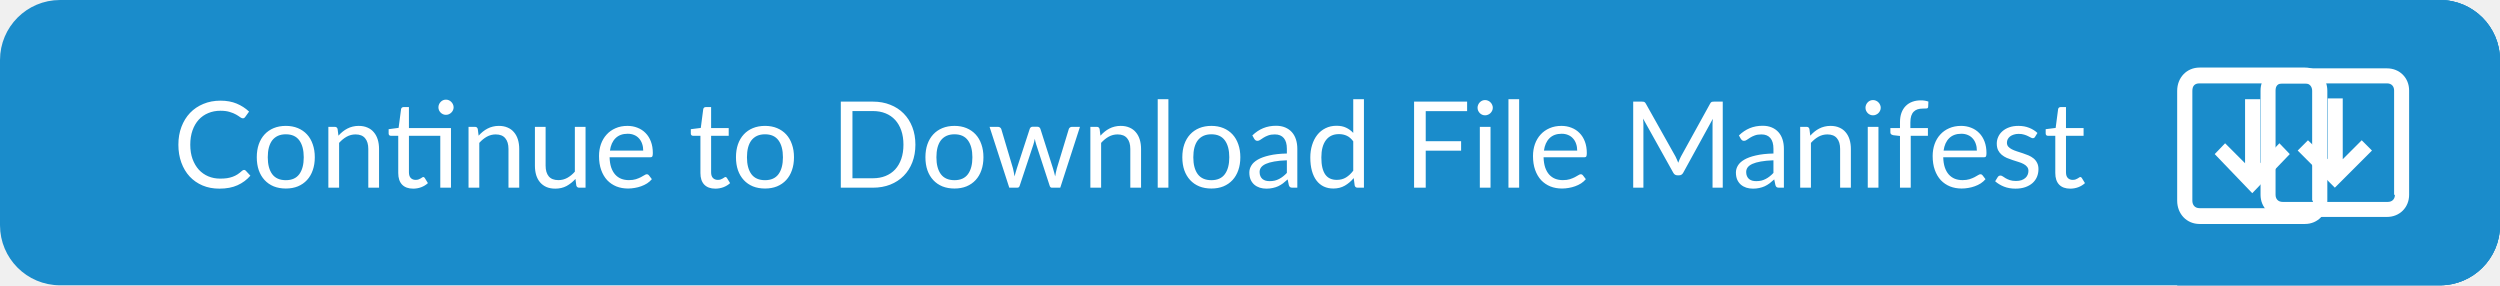
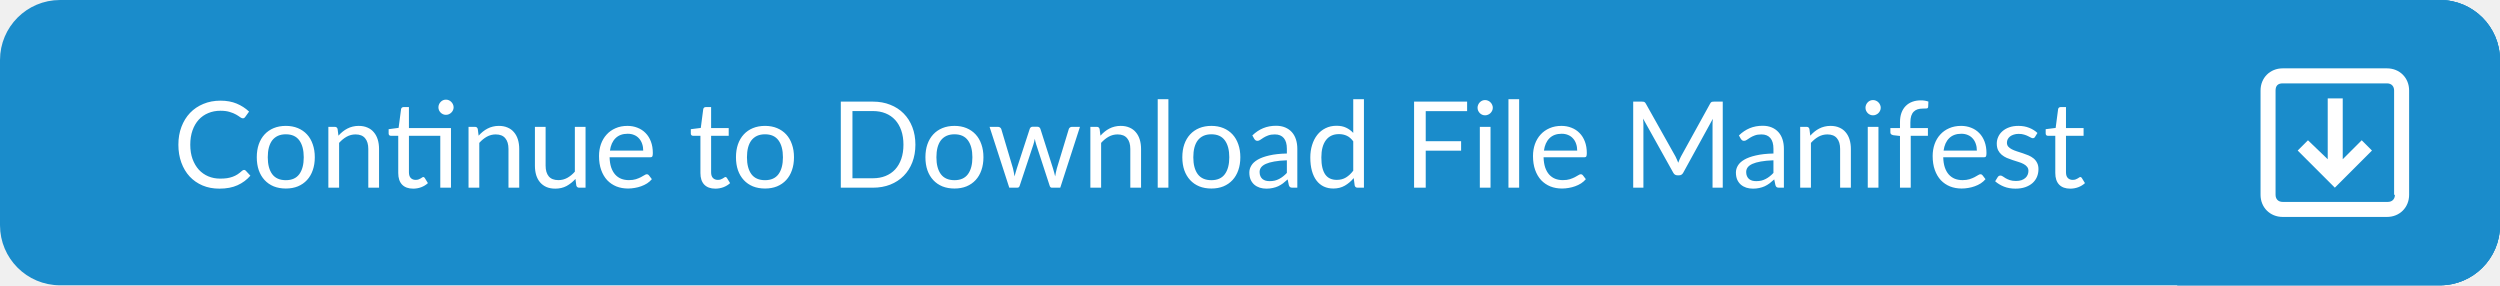
<svg xmlns="http://www.w3.org/2000/svg" width="333" height="38" viewBox="0 0 333 38" fill="none">
  <rect x="0.5" y="0.5" width="332" height="37" rx="7.5" fill="#1A8CCB" />
  <path d="M32.512 22.632C32.597 22.632 32.672 22.667 32.736 22.736L33.352 23.4C32.883 23.944 32.312 24.368 31.64 24.672C30.973 24.976 30.165 25.128 29.216 25.128C28.395 25.128 27.648 24.987 26.976 24.704C26.304 24.416 25.731 24.016 25.256 23.504C24.781 22.987 24.413 22.368 24.152 21.648C23.891 20.928 23.76 20.136 23.76 19.272C23.76 18.408 23.896 17.616 24.168 16.896C24.44 16.176 24.821 15.557 25.312 15.04C25.808 14.523 26.4 14.123 27.088 13.84C27.776 13.552 28.536 13.408 29.368 13.408C30.184 13.408 30.904 13.539 31.528 13.8C32.152 14.061 32.701 14.416 33.176 14.864L32.664 15.576C32.632 15.629 32.589 15.675 32.536 15.712C32.488 15.744 32.421 15.76 32.336 15.76C32.24 15.76 32.123 15.709 31.984 15.608C31.845 15.501 31.664 15.384 31.44 15.256C31.216 15.128 30.936 15.013 30.6 14.912C30.264 14.805 29.851 14.752 29.36 14.752C28.768 14.752 28.227 14.856 27.736 15.064C27.245 15.267 26.821 15.563 26.464 15.952C26.112 16.341 25.837 16.816 25.64 17.376C25.443 17.936 25.344 18.568 25.344 19.272C25.344 19.987 25.445 20.624 25.648 21.184C25.856 21.744 26.136 22.219 26.488 22.608C26.845 22.992 27.264 23.285 27.744 23.488C28.229 23.691 28.752 23.792 29.312 23.792C29.653 23.792 29.96 23.773 30.232 23.736C30.509 23.693 30.763 23.629 30.992 23.544C31.227 23.459 31.443 23.352 31.64 23.224C31.843 23.091 32.043 22.933 32.24 22.752C32.331 22.672 32.421 22.632 32.512 22.632ZM38.075 16.768C38.667 16.768 39.201 16.867 39.675 17.064C40.15 17.261 40.555 17.541 40.891 17.904C41.227 18.267 41.483 18.707 41.659 19.224C41.841 19.736 41.931 20.309 41.931 20.944C41.931 21.584 41.841 22.16 41.659 22.672C41.483 23.184 41.227 23.621 40.891 23.984C40.555 24.347 40.15 24.627 39.675 24.824C39.201 25.016 38.667 25.112 38.075 25.112C37.478 25.112 36.939 25.016 36.459 24.824C35.985 24.627 35.579 24.347 35.243 23.984C34.907 23.621 34.649 23.184 34.467 22.672C34.291 22.16 34.203 21.584 34.203 20.944C34.203 20.309 34.291 19.736 34.467 19.224C34.649 18.707 34.907 18.267 35.243 17.904C35.579 17.541 35.985 17.261 36.459 17.064C36.939 16.867 37.478 16.768 38.075 16.768ZM38.075 24C38.875 24 39.473 23.733 39.867 23.2C40.262 22.661 40.459 21.912 40.459 20.952C40.459 19.987 40.262 19.235 39.867 18.696C39.473 18.157 38.875 17.888 38.075 17.888C37.67 17.888 37.315 17.957 37.011 18.096C36.713 18.235 36.462 18.435 36.259 18.696C36.062 18.957 35.913 19.28 35.811 19.664C35.715 20.043 35.667 20.472 35.667 20.952C35.667 21.912 35.865 22.661 36.259 23.2C36.659 23.733 37.265 24 38.075 24ZM45.081 18.072C45.257 17.875 45.444 17.696 45.641 17.536C45.839 17.376 46.047 17.24 46.265 17.128C46.489 17.011 46.724 16.923 46.969 16.864C47.22 16.8 47.489 16.768 47.777 16.768C48.22 16.768 48.609 16.843 48.945 16.992C49.287 17.136 49.569 17.344 49.793 17.616C50.023 17.883 50.196 18.205 50.313 18.584C50.431 18.963 50.489 19.381 50.489 19.84V25H49.057V19.84C49.057 19.227 48.916 18.752 48.633 18.416C48.356 18.075 47.932 17.904 47.361 17.904C46.94 17.904 46.545 18.005 46.177 18.208C45.815 18.411 45.479 18.685 45.169 19.032V25H43.737V16.896H44.593C44.796 16.896 44.921 16.995 44.969 17.192L45.081 18.072ZM60.07 25H58.646V18.088H54.47V22.952C54.47 23.293 54.553 23.547 54.718 23.712C54.883 23.877 55.096 23.96 55.358 23.96C55.507 23.96 55.635 23.941 55.742 23.904C55.854 23.861 55.95 23.816 56.03 23.768C56.11 23.72 56.176 23.677 56.23 23.64C56.288 23.597 56.339 23.576 56.382 23.576C56.456 23.576 56.523 23.621 56.582 23.712L56.998 24.392C56.752 24.621 56.456 24.803 56.11 24.936C55.763 25.064 55.406 25.128 55.038 25.128C54.398 25.128 53.904 24.949 53.558 24.592C53.217 24.235 53.046 23.72 53.046 23.048V18.088H52.07C51.984 18.088 51.913 18.064 51.854 18.016C51.795 17.963 51.766 17.883 51.766 17.776V17.208L53.094 17.032L53.422 14.536C53.438 14.456 53.472 14.392 53.526 14.344C53.584 14.291 53.659 14.264 53.75 14.264H54.47V17.056H60.07V25ZM60.422 14.296C60.422 14.435 60.392 14.565 60.334 14.688C60.281 14.805 60.206 14.909 60.11 15C60.019 15.091 59.913 15.163 59.79 15.216C59.667 15.269 59.536 15.296 59.398 15.296C59.259 15.296 59.129 15.269 59.006 15.216C58.889 15.163 58.785 15.091 58.694 15C58.603 14.909 58.531 14.805 58.478 14.688C58.425 14.565 58.398 14.435 58.398 14.296C58.398 14.157 58.425 14.027 58.478 13.904C58.531 13.776 58.603 13.667 58.694 13.576C58.785 13.48 58.889 13.405 59.006 13.352C59.129 13.299 59.259 13.272 59.398 13.272C59.536 13.272 59.667 13.299 59.79 13.352C59.913 13.405 60.019 13.48 60.11 13.576C60.206 13.667 60.281 13.776 60.334 13.904C60.392 14.027 60.422 14.157 60.422 14.296ZM63.753 18.072C63.929 17.875 64.116 17.696 64.313 17.536C64.511 17.376 64.719 17.24 64.937 17.128C65.161 17.011 65.396 16.923 65.641 16.864C65.892 16.8 66.161 16.768 66.449 16.768C66.892 16.768 67.281 16.843 67.617 16.992C67.959 17.136 68.241 17.344 68.465 17.616C68.695 17.883 68.868 18.205 68.985 18.584C69.103 18.963 69.161 19.381 69.161 19.84V25H67.729V19.84C67.729 19.227 67.588 18.752 67.305 18.416C67.028 18.075 66.604 17.904 66.033 17.904C65.612 17.904 65.217 18.005 64.849 18.208C64.487 18.411 64.151 18.685 63.841 19.032V25H62.409V16.896H63.265C63.468 16.896 63.593 16.995 63.641 17.192L63.753 18.072ZM77.995 16.896V25H77.147C76.945 25 76.817 24.901 76.763 24.704L76.651 23.832C76.299 24.221 75.904 24.536 75.467 24.776C75.03 25.011 74.528 25.128 73.963 25.128C73.52 25.128 73.129 25.056 72.787 24.912C72.451 24.763 72.168 24.555 71.939 24.288C71.71 24.021 71.537 23.699 71.419 23.32C71.307 22.941 71.251 22.523 71.251 22.064V16.896H72.675V22.064C72.675 22.677 72.814 23.152 73.091 23.488C73.374 23.824 73.803 23.992 74.379 23.992C74.8 23.992 75.192 23.893 75.555 23.696C75.923 23.493 76.262 23.216 76.571 22.864V16.896H77.995ZM85.677 20.064C85.677 19.733 85.629 19.432 85.533 19.16C85.442 18.883 85.306 18.645 85.125 18.448C84.949 18.245 84.733 18.091 84.477 17.984C84.221 17.872 83.93 17.816 83.605 17.816C82.922 17.816 82.381 18.016 81.981 18.416C81.586 18.811 81.341 19.36 81.245 20.064H85.677ZM86.829 23.864C86.653 24.077 86.442 24.264 86.197 24.424C85.952 24.579 85.688 24.707 85.405 24.808C85.128 24.909 84.84 24.984 84.541 25.032C84.242 25.085 83.946 25.112 83.653 25.112C83.093 25.112 82.576 25.019 82.101 24.832C81.632 24.64 81.224 24.363 80.877 24C80.536 23.632 80.269 23.179 80.077 22.64C79.885 22.101 79.789 21.483 79.789 20.784C79.789 20.219 79.874 19.691 80.045 19.2C80.221 18.709 80.472 18.285 80.797 17.928C81.122 17.565 81.52 17.283 81.989 17.08C82.458 16.872 82.986 16.768 83.573 16.768C84.058 16.768 84.506 16.851 84.917 17.016C85.333 17.176 85.69 17.411 85.989 17.72C86.293 18.024 86.53 18.403 86.701 18.856C86.872 19.304 86.957 19.816 86.957 20.392C86.957 20.616 86.933 20.765 86.885 20.84C86.837 20.915 86.746 20.952 86.613 20.952H81.197C81.213 21.464 81.282 21.909 81.405 22.288C81.533 22.667 81.709 22.984 81.933 23.24C82.157 23.491 82.424 23.68 82.733 23.808C83.042 23.931 83.389 23.992 83.773 23.992C84.13 23.992 84.437 23.952 84.693 23.872C84.954 23.787 85.178 23.696 85.365 23.6C85.552 23.504 85.706 23.416 85.829 23.336C85.957 23.251 86.066 23.208 86.157 23.208C86.274 23.208 86.365 23.253 86.429 23.344L86.829 23.864ZM95.288 25.128C94.648 25.128 94.154 24.949 93.808 24.592C93.466 24.235 93.296 23.72 93.296 23.048V18.088H92.32C92.234 18.088 92.162 18.064 92.104 18.016C92.045 17.963 92.016 17.883 92.016 17.776V17.208L93.344 17.04L93.672 14.536C93.688 14.456 93.722 14.392 93.776 14.344C93.835 14.291 93.909 14.264 94 14.264H94.72V17.056H97.064V18.088H94.72V22.952C94.72 23.293 94.802 23.547 94.968 23.712C95.133 23.877 95.347 23.96 95.608 23.96C95.757 23.96 95.885 23.941 95.992 23.904C96.104 23.861 96.2 23.816 96.28 23.768C96.36 23.72 96.427 23.677 96.48 23.64C96.538 23.597 96.589 23.576 96.632 23.576C96.707 23.576 96.773 23.621 96.832 23.712L97.248 24.392C97.002 24.621 96.707 24.803 96.36 24.936C96.013 25.064 95.656 25.128 95.288 25.128ZM101.903 16.768C102.495 16.768 103.029 16.867 103.503 17.064C103.978 17.261 104.383 17.541 104.719 17.904C105.055 18.267 105.311 18.707 105.487 19.224C105.669 19.736 105.759 20.309 105.759 20.944C105.759 21.584 105.669 22.16 105.487 22.672C105.311 23.184 105.055 23.621 104.719 23.984C104.383 24.347 103.978 24.627 103.503 24.824C103.029 25.016 102.495 25.112 101.903 25.112C101.306 25.112 100.767 25.016 100.287 24.824C99.813 24.627 99.407 24.347 99.071 23.984C98.735 23.621 98.477 23.184 98.295 22.672C98.119 22.16 98.031 21.584 98.031 20.944C98.031 20.309 98.119 19.736 98.295 19.224C98.477 18.707 98.735 18.267 99.071 17.904C99.407 17.541 99.813 17.261 100.287 17.064C100.767 16.867 101.306 16.768 101.903 16.768ZM101.903 24C102.703 24 103.301 23.733 103.695 23.2C104.09 22.661 104.287 21.912 104.287 20.952C104.287 19.987 104.09 19.235 103.695 18.696C103.301 18.157 102.703 17.888 101.903 17.888C101.498 17.888 101.143 17.957 100.839 18.096C100.541 18.235 100.29 18.435 100.087 18.696C99.89 18.957 99.741 19.28 99.639 19.664C99.543 20.043 99.495 20.472 99.495 20.952C99.495 21.912 99.693 22.661 100.087 23.2C100.487 23.733 101.093 24 101.903 24ZM121.931 19.272C121.931 20.131 121.795 20.912 121.523 21.616C121.251 22.32 120.867 22.923 120.371 23.424C119.875 23.925 119.278 24.315 118.579 24.592C117.886 24.864 117.118 25 116.275 25H111.995V13.536H116.275C117.118 13.536 117.886 13.675 118.579 13.952C119.278 14.224 119.875 14.613 120.371 15.12C120.867 15.621 121.251 16.224 121.523 16.928C121.795 17.632 121.931 18.413 121.931 19.272ZM120.339 19.272C120.339 18.568 120.243 17.939 120.051 17.384C119.859 16.829 119.587 16.36 119.235 15.976C118.883 15.592 118.457 15.299 117.955 15.096C117.454 14.893 116.894 14.792 116.275 14.792H113.547V23.744H116.275C116.894 23.744 117.454 23.643 117.955 23.44C118.457 23.237 118.883 22.947 119.235 22.568C119.587 22.184 119.859 21.715 120.051 21.16C120.243 20.605 120.339 19.976 120.339 19.272ZM127.138 16.768C127.73 16.768 128.263 16.867 128.738 17.064C129.212 17.261 129.618 17.541 129.954 17.904C130.29 18.267 130.546 18.707 130.722 19.224C130.903 19.736 130.994 20.309 130.994 20.944C130.994 21.584 130.903 22.16 130.722 22.672C130.546 23.184 130.29 23.621 129.954 23.984C129.618 24.347 129.212 24.627 128.738 24.824C128.263 25.016 127.73 25.112 127.138 25.112C126.54 25.112 126.002 25.016 125.522 24.824C125.047 24.627 124.642 24.347 124.306 23.984C123.97 23.621 123.711 23.184 123.53 22.672C123.354 22.16 123.266 21.584 123.266 20.944C123.266 20.309 123.354 19.736 123.53 19.224C123.711 18.707 123.97 18.267 124.306 17.904C124.642 17.541 125.047 17.261 125.522 17.064C126.002 16.867 126.54 16.768 127.138 16.768ZM127.138 24C127.938 24 128.535 23.733 128.93 23.2C129.324 22.661 129.522 21.912 129.522 20.952C129.522 19.987 129.324 19.235 128.93 18.696C128.535 18.157 127.938 17.888 127.138 17.888C126.732 17.888 126.378 17.957 126.074 18.096C125.775 18.235 125.524 18.435 125.322 18.696C125.124 18.957 124.975 19.28 124.874 19.664C124.778 20.043 124.73 20.472 124.73 20.952C124.73 21.912 124.927 22.661 125.322 23.2C125.722 23.733 126.327 24 127.138 24ZM143.851 16.896L141.227 25H140.099C139.96 25 139.864 24.909 139.811 24.728L138.019 19.232C137.976 19.109 137.942 18.987 137.915 18.864C137.888 18.736 137.862 18.611 137.835 18.488C137.808 18.611 137.782 18.736 137.755 18.864C137.728 18.987 137.694 19.112 137.651 19.24L135.827 24.728C135.779 24.909 135.672 25 135.507 25H134.435L131.811 16.896H132.931C133.043 16.896 133.136 16.925 133.211 16.984C133.291 17.043 133.344 17.112 133.371 17.192L134.923 22.408C135.014 22.792 135.086 23.155 135.139 23.496C135.187 23.32 135.235 23.141 135.283 22.96C135.336 22.779 135.392 22.595 135.451 22.408L137.163 17.16C137.19 17.08 137.235 17.013 137.299 16.96C137.368 16.907 137.451 16.88 137.547 16.88H138.171C138.278 16.88 138.366 16.907 138.435 16.96C138.504 17.013 138.552 17.08 138.579 17.16L140.251 22.408C140.31 22.595 140.363 22.779 140.411 22.96C140.459 23.141 140.504 23.32 140.547 23.496C140.574 23.32 140.606 23.144 140.643 22.968C140.686 22.787 140.731 22.6 140.779 22.408L142.363 17.192C142.39 17.107 142.44 17.037 142.515 16.984C142.59 16.925 142.678 16.896 142.779 16.896H143.851ZM146.581 18.072C146.757 17.875 146.944 17.696 147.141 17.536C147.339 17.376 147.547 17.24 147.765 17.128C147.989 17.011 148.224 16.923 148.469 16.864C148.72 16.8 148.989 16.768 149.277 16.768C149.72 16.768 150.109 16.843 150.445 16.992C150.787 17.136 151.069 17.344 151.293 17.616C151.523 17.883 151.696 18.205 151.813 18.584C151.931 18.963 151.989 19.381 151.989 19.84V25H150.557V19.84C150.557 19.227 150.416 18.752 150.133 18.416C149.856 18.075 149.432 17.904 148.861 17.904C148.44 17.904 148.045 18.005 147.677 18.208C147.315 18.411 146.979 18.685 146.669 19.032V25H145.237V16.896H146.093C146.296 16.896 146.421 16.995 146.469 17.192L146.581 18.072ZM155.631 13.216V25H154.207V13.216H155.631ZM161.357 16.768C161.949 16.768 162.482 16.867 162.957 17.064C163.431 17.261 163.837 17.541 164.173 17.904C164.509 18.267 164.765 18.707 164.941 19.224C165.122 19.736 165.213 20.309 165.213 20.944C165.213 21.584 165.122 22.16 164.941 22.672C164.765 23.184 164.509 23.621 164.173 23.984C163.837 24.347 163.431 24.627 162.957 24.824C162.482 25.016 161.949 25.112 161.357 25.112C160.759 25.112 160.221 25.016 159.741 24.824C159.266 24.627 158.861 24.347 158.525 23.984C158.189 23.621 157.93 23.184 157.749 22.672C157.573 22.16 157.485 21.584 157.485 20.944C157.485 20.309 157.573 19.736 157.749 19.224C157.93 18.707 158.189 18.267 158.525 17.904C158.861 17.541 159.266 17.261 159.741 17.064C160.221 16.867 160.759 16.768 161.357 16.768ZM161.357 24C162.157 24 162.754 23.733 163.149 23.2C163.543 22.661 163.741 21.912 163.741 20.952C163.741 19.987 163.543 19.235 163.149 18.696C162.754 18.157 162.157 17.888 161.357 17.888C160.951 17.888 160.597 17.957 160.293 18.096C159.994 18.235 159.743 18.435 159.541 18.696C159.343 18.957 159.194 19.28 159.093 19.664C158.997 20.043 158.949 20.472 158.949 20.952C158.949 21.912 159.146 22.661 159.541 23.2C159.941 23.733 160.546 24 161.357 24ZM171.411 21.352C170.755 21.373 170.195 21.427 169.731 21.512C169.272 21.592 168.896 21.699 168.603 21.832C168.315 21.965 168.104 22.123 167.971 22.304C167.843 22.485 167.779 22.688 167.779 22.912C167.779 23.125 167.813 23.309 167.883 23.464C167.952 23.619 168.045 23.747 168.163 23.848C168.285 23.944 168.427 24.016 168.587 24.064C168.752 24.107 168.928 24.128 169.115 24.128C169.365 24.128 169.595 24.104 169.803 24.056C170.011 24.003 170.205 23.928 170.387 23.832C170.573 23.736 170.749 23.621 170.915 23.488C171.085 23.355 171.251 23.203 171.411 23.032V21.352ZM166.811 18.04C167.259 17.608 167.741 17.285 168.259 17.072C168.776 16.859 169.349 16.752 169.979 16.752C170.432 16.752 170.835 16.827 171.187 16.976C171.539 17.125 171.835 17.333 172.075 17.6C172.315 17.867 172.496 18.189 172.619 18.568C172.741 18.947 172.803 19.363 172.803 19.816V25H172.171C172.032 25 171.925 24.979 171.851 24.936C171.776 24.888 171.717 24.797 171.675 24.664L171.515 23.896C171.301 24.093 171.093 24.269 170.891 24.424C170.688 24.573 170.475 24.701 170.251 24.808C170.027 24.909 169.787 24.987 169.531 25.04C169.28 25.099 169 25.128 168.691 25.128C168.376 25.128 168.08 25.085 167.803 25C167.525 24.909 167.283 24.776 167.075 24.6C166.872 24.424 166.709 24.203 166.587 23.936C166.469 23.664 166.411 23.344 166.411 22.976C166.411 22.656 166.499 22.349 166.675 22.056C166.851 21.757 167.136 21.493 167.531 21.264C167.925 21.035 168.44 20.848 169.075 20.704C169.709 20.555 170.488 20.469 171.411 20.448V19.816C171.411 19.187 171.275 18.712 171.003 18.392C170.731 18.067 170.333 17.904 169.811 17.904C169.459 17.904 169.163 17.949 168.923 18.04C168.688 18.125 168.483 18.224 168.307 18.336C168.136 18.443 167.987 18.541 167.859 18.632C167.736 18.717 167.613 18.76 167.491 18.76C167.395 18.76 167.312 18.736 167.243 18.688C167.173 18.635 167.115 18.571 167.067 18.496L166.811 18.04ZM180.252 18.824C179.985 18.467 179.697 18.219 179.388 18.08C179.078 17.936 178.732 17.864 178.348 17.864C177.596 17.864 177.017 18.133 176.612 18.672C176.206 19.211 176.004 19.979 176.004 20.976C176.004 21.504 176.049 21.957 176.14 22.336C176.23 22.709 176.364 23.019 176.54 23.264C176.716 23.504 176.932 23.68 177.188 23.792C177.444 23.904 177.734 23.96 178.06 23.96C178.529 23.96 178.937 23.853 179.284 23.64C179.636 23.427 179.958 23.125 180.252 22.736V18.824ZM181.676 13.216V25H180.828C180.625 25 180.497 24.901 180.444 24.704L180.316 23.72C179.969 24.136 179.574 24.472 179.132 24.728C178.689 24.984 178.177 25.112 177.596 25.112C177.132 25.112 176.71 25.024 176.332 24.848C175.953 24.667 175.63 24.403 175.364 24.056C175.097 23.709 174.892 23.277 174.748 22.76C174.604 22.243 174.532 21.648 174.532 20.976C174.532 20.379 174.612 19.824 174.772 19.312C174.932 18.795 175.161 18.347 175.46 17.968C175.758 17.589 176.124 17.293 176.556 17.08C176.993 16.861 177.484 16.752 178.028 16.752C178.524 16.752 178.948 16.837 179.3 17.008C179.657 17.173 179.974 17.405 180.252 17.704V13.216H181.676ZM189.907 14.8V18.808H194.619V20.072H189.907V25H188.355V13.536H195.419V14.8H189.907ZM198.538 16.896V25H197.114V16.896H198.538ZM198.842 14.352C198.842 14.491 198.813 14.621 198.754 14.744C198.701 14.861 198.626 14.968 198.53 15.064C198.44 15.155 198.33 15.227 198.202 15.28C198.08 15.333 197.949 15.36 197.81 15.36C197.672 15.36 197.541 15.333 197.418 15.28C197.301 15.227 197.197 15.155 197.106 15.064C197.016 14.968 196.944 14.861 196.89 14.744C196.837 14.621 196.81 14.491 196.81 14.352C196.81 14.213 196.837 14.083 196.89 13.96C196.944 13.832 197.016 13.723 197.106 13.632C197.197 13.536 197.301 13.461 197.418 13.408C197.541 13.355 197.672 13.328 197.81 13.328C197.949 13.328 198.08 13.355 198.202 13.408C198.33 13.461 198.44 13.536 198.53 13.632C198.626 13.723 198.701 13.832 198.754 13.96C198.813 14.083 198.842 14.213 198.842 14.352ZM202.35 13.216V25H200.926V13.216H202.35ZM210.083 20.064C210.083 19.733 210.035 19.432 209.939 19.16C209.849 18.883 209.713 18.645 209.531 18.448C209.355 18.245 209.139 18.091 208.883 17.984C208.627 17.872 208.337 17.816 208.011 17.816C207.329 17.816 206.787 18.016 206.387 18.416C205.993 18.811 205.747 19.36 205.651 20.064H210.083ZM211.235 23.864C211.059 24.077 210.849 24.264 210.603 24.424C210.358 24.579 210.094 24.707 209.811 24.808C209.534 24.909 209.246 24.984 208.947 25.032C208.649 25.085 208.353 25.112 208.059 25.112C207.499 25.112 206.982 25.019 206.507 24.832C206.038 24.64 205.63 24.363 205.283 24C204.942 23.632 204.675 23.179 204.483 22.64C204.291 22.101 204.195 21.483 204.195 20.784C204.195 20.219 204.281 19.691 204.451 19.2C204.627 18.709 204.878 18.285 205.203 17.928C205.529 17.565 205.926 17.283 206.395 17.08C206.865 16.872 207.393 16.768 207.979 16.768C208.465 16.768 208.913 16.851 209.323 17.016C209.739 17.176 210.097 17.411 210.395 17.72C210.699 18.024 210.937 18.403 211.107 18.856C211.278 19.304 211.363 19.816 211.363 20.392C211.363 20.616 211.339 20.765 211.291 20.84C211.243 20.915 211.153 20.952 211.019 20.952H205.603C205.619 21.464 205.689 21.909 205.811 22.288C205.939 22.667 206.115 22.984 206.339 23.24C206.563 23.491 206.83 23.68 207.139 23.808C207.449 23.931 207.795 23.992 208.179 23.992C208.537 23.992 208.843 23.952 209.099 23.872C209.361 23.787 209.585 23.696 209.771 23.6C209.958 23.504 210.113 23.416 210.235 23.336C210.363 23.251 210.473 23.208 210.563 23.208C210.681 23.208 210.771 23.253 210.835 23.344L211.235 23.864ZM229.47 13.536V25H228.11V16.576C228.11 16.464 228.113 16.344 228.118 16.216C228.129 16.088 228.139 15.957 228.15 15.824L224.214 22.992C224.091 23.232 223.905 23.352 223.654 23.352H223.43C223.179 23.352 222.993 23.232 222.87 22.992L218.854 15.792C218.886 16.075 218.902 16.336 218.902 16.576V25H217.542V13.536H218.686C218.825 13.536 218.931 13.549 219.006 13.576C219.081 13.603 219.153 13.677 219.222 13.8L223.182 20.856C223.246 20.984 223.307 21.117 223.366 21.256C223.43 21.395 223.489 21.536 223.542 21.68C223.595 21.536 223.651 21.395 223.71 21.256C223.769 21.112 223.833 20.976 223.902 20.848L227.79 13.8C227.854 13.677 227.923 13.603 227.998 13.576C228.078 13.549 228.187 13.536 228.326 13.536H229.47ZM236.223 21.352C235.567 21.373 235.007 21.427 234.543 21.512C234.084 21.592 233.708 21.699 233.415 21.832C233.127 21.965 232.916 22.123 232.783 22.304C232.655 22.485 232.591 22.688 232.591 22.912C232.591 23.125 232.626 23.309 232.695 23.464C232.764 23.619 232.858 23.747 232.975 23.848C233.098 23.944 233.239 24.016 233.399 24.064C233.564 24.107 233.74 24.128 233.927 24.128C234.178 24.128 234.407 24.104 234.615 24.056C234.823 24.003 235.018 23.928 235.199 23.832C235.386 23.736 235.562 23.621 235.727 23.488C235.898 23.355 236.063 23.203 236.223 23.032V21.352ZM231.623 18.04C232.071 17.608 232.554 17.285 233.071 17.072C233.588 16.859 234.162 16.752 234.791 16.752C235.244 16.752 235.647 16.827 235.999 16.976C236.351 17.125 236.647 17.333 236.887 17.6C237.127 17.867 237.308 18.189 237.431 18.568C237.554 18.947 237.615 19.363 237.615 19.816V25H236.983C236.844 25 236.738 24.979 236.663 24.936C236.588 24.888 236.53 24.797 236.487 24.664L236.327 23.896C236.114 24.093 235.906 24.269 235.703 24.424C235.5 24.573 235.287 24.701 235.063 24.808C234.839 24.909 234.599 24.987 234.343 25.04C234.092 25.099 233.812 25.128 233.503 25.128C233.188 25.128 232.892 25.085 232.615 25C232.338 24.909 232.095 24.776 231.887 24.6C231.684 24.424 231.522 24.203 231.399 23.936C231.282 23.664 231.223 23.344 231.223 22.976C231.223 22.656 231.311 22.349 231.487 22.056C231.663 21.757 231.948 21.493 232.343 21.264C232.738 21.035 233.252 20.848 233.887 20.704C234.522 20.555 235.3 20.469 236.223 20.448V19.816C236.223 19.187 236.087 18.712 235.815 18.392C235.543 18.067 235.146 17.904 234.623 17.904C234.271 17.904 233.975 17.949 233.735 18.04C233.5 18.125 233.295 18.224 233.119 18.336C232.948 18.443 232.799 18.541 232.671 18.632C232.548 18.717 232.426 18.76 232.303 18.76C232.207 18.76 232.124 18.736 232.055 18.688C231.986 18.635 231.927 18.571 231.879 18.496L231.623 18.04ZM241.128 18.072C241.304 17.875 241.491 17.696 241.688 17.536C241.886 17.376 242.094 17.24 242.312 17.128C242.536 17.011 242.771 16.923 243.016 16.864C243.267 16.8 243.536 16.768 243.824 16.768C244.267 16.768 244.656 16.843 244.992 16.992C245.334 17.136 245.616 17.344 245.84 17.616C246.07 17.883 246.243 18.205 246.36 18.584C246.478 18.963 246.536 19.381 246.536 19.84V25H245.104V19.84C245.104 19.227 244.963 18.752 244.68 18.416C244.403 18.075 243.979 17.904 243.408 17.904C242.987 17.904 242.592 18.005 242.224 18.208C241.862 18.411 241.526 18.685 241.216 19.032V25H239.784V16.896H240.64C240.843 16.896 240.968 16.995 241.016 17.192L241.128 18.072ZM250.21 16.896V25H248.786V16.896H250.21ZM250.514 14.352C250.514 14.491 250.485 14.621 250.426 14.744C250.373 14.861 250.298 14.968 250.202 15.064C250.111 15.155 250.002 15.227 249.874 15.28C249.751 15.333 249.621 15.36 249.482 15.36C249.343 15.36 249.213 15.333 249.09 15.28C248.973 15.227 248.869 15.155 248.778 15.064C248.687 14.968 248.615 14.861 248.562 14.744C248.509 14.621 248.482 14.491 248.482 14.352C248.482 14.213 248.509 14.083 248.562 13.96C248.615 13.832 248.687 13.723 248.778 13.632C248.869 13.536 248.973 13.461 249.09 13.408C249.213 13.355 249.343 13.328 249.482 13.328C249.621 13.328 249.751 13.355 249.874 13.408C250.002 13.461 250.111 13.536 250.202 13.632C250.298 13.723 250.373 13.832 250.426 13.96C250.485 14.083 250.514 14.213 250.514 14.352ZM253.078 25V18.112L252.182 18.008C252.07 17.981 251.977 17.941 251.902 17.888C251.833 17.829 251.798 17.747 251.798 17.64V17.056H253.078V16.272C253.078 15.808 253.142 15.397 253.27 15.04C253.403 14.677 253.59 14.373 253.83 14.128C254.075 13.877 254.369 13.688 254.71 13.56C255.051 13.432 255.435 13.368 255.862 13.368C256.225 13.368 256.558 13.421 256.862 13.528L256.83 14.24C256.819 14.368 256.747 14.437 256.614 14.448C256.486 14.459 256.313 14.464 256.094 14.464C255.849 14.464 255.625 14.496 255.422 14.56C255.225 14.624 255.054 14.728 254.91 14.872C254.766 15.016 254.654 15.205 254.574 15.44C254.499 15.675 254.462 15.965 254.462 16.312V17.056H256.798V18.088H254.51V25H253.078ZM263.318 20.064C263.318 19.733 263.27 19.432 263.174 19.16C263.083 18.883 262.947 18.645 262.766 18.448C262.59 18.245 262.374 18.091 262.118 17.984C261.862 17.872 261.571 17.816 261.246 17.816C260.563 17.816 260.022 18.016 259.622 18.416C259.227 18.811 258.982 19.36 258.886 20.064H263.318ZM264.47 23.864C264.294 24.077 264.083 24.264 263.838 24.424C263.592 24.579 263.328 24.707 263.046 24.808C262.768 24.909 262.48 24.984 262.182 25.032C261.883 25.085 261.587 25.112 261.294 25.112C260.734 25.112 260.216 25.019 259.742 24.832C259.272 24.64 258.864 24.363 258.518 24C258.176 23.632 257.91 23.179 257.718 22.64C257.526 22.101 257.43 21.483 257.43 20.784C257.43 20.219 257.515 19.691 257.686 19.2C257.862 18.709 258.112 18.285 258.438 17.928C258.763 17.565 259.16 17.283 259.63 17.08C260.099 16.872 260.627 16.768 261.214 16.768C261.699 16.768 262.147 16.851 262.558 17.016C262.974 17.176 263.331 17.411 263.63 17.72C263.934 18.024 264.171 18.403 264.342 18.856C264.512 19.304 264.598 19.816 264.598 20.392C264.598 20.616 264.574 20.765 264.526 20.84C264.478 20.915 264.387 20.952 264.254 20.952H258.838C258.854 21.464 258.923 21.909 259.046 22.288C259.174 22.667 259.35 22.984 259.574 23.24C259.798 23.491 260.064 23.68 260.374 23.808C260.683 23.931 261.03 23.992 261.414 23.992C261.771 23.992 262.078 23.952 262.334 23.872C262.595 23.787 262.819 23.696 263.006 23.6C263.192 23.504 263.347 23.416 263.47 23.336C263.598 23.251 263.707 23.208 263.798 23.208C263.915 23.208 264.006 23.253 264.07 23.344L264.47 23.864ZM271.067 18.232C271.003 18.349 270.904 18.408 270.771 18.408C270.691 18.408 270.6 18.379 270.499 18.32C270.397 18.261 270.272 18.197 270.123 18.128C269.979 18.053 269.805 17.987 269.603 17.928C269.4 17.864 269.16 17.832 268.883 17.832C268.643 17.832 268.427 17.864 268.235 17.928C268.043 17.987 267.877 18.069 267.739 18.176C267.605 18.283 267.501 18.408 267.427 18.552C267.357 18.691 267.323 18.843 267.323 19.008C267.323 19.216 267.381 19.389 267.499 19.528C267.621 19.667 267.781 19.787 267.979 19.888C268.176 19.989 268.4 20.08 268.651 20.16C268.901 20.235 269.157 20.317 269.419 20.408C269.685 20.493 269.944 20.589 270.195 20.696C270.445 20.803 270.669 20.936 270.867 21.096C271.064 21.256 271.221 21.453 271.339 21.688C271.461 21.917 271.523 22.195 271.523 22.52C271.523 22.893 271.456 23.24 271.323 23.56C271.189 23.875 270.992 24.149 270.731 24.384C270.469 24.613 270.149 24.795 269.771 24.928C269.392 25.061 268.955 25.128 268.459 25.128C267.893 25.128 267.381 25.037 266.923 24.856C266.464 24.669 266.075 24.432 265.755 24.144L266.091 23.6C266.133 23.531 266.184 23.477 266.243 23.44C266.301 23.403 266.376 23.384 266.467 23.384C266.563 23.384 266.664 23.421 266.771 23.496C266.877 23.571 267.005 23.653 267.155 23.744C267.309 23.835 267.496 23.917 267.715 23.992C267.933 24.067 268.205 24.104 268.531 24.104C268.808 24.104 269.051 24.069 269.259 24C269.467 23.925 269.64 23.827 269.779 23.704C269.917 23.581 270.019 23.44 270.083 23.28C270.152 23.12 270.187 22.949 270.187 22.768C270.187 22.544 270.125 22.36 270.003 22.216C269.885 22.067 269.728 21.941 269.531 21.84C269.333 21.733 269.107 21.643 268.851 21.568C268.6 21.488 268.341 21.405 268.075 21.32C267.813 21.235 267.555 21.139 267.299 21.032C267.048 20.92 266.824 20.781 266.627 20.616C266.429 20.451 266.269 20.248 266.147 20.008C266.029 19.763 265.971 19.467 265.971 19.12C265.971 18.811 266.035 18.515 266.163 18.232C266.291 17.944 266.477 17.693 266.723 17.48C266.968 17.261 267.269 17.088 267.627 16.96C267.984 16.832 268.392 16.768 268.851 16.768C269.384 16.768 269.861 16.853 270.283 17.024C270.709 17.189 271.077 17.419 271.387 17.712L271.067 18.232ZM275.757 25.128C275.117 25.128 274.623 24.949 274.277 24.592C273.935 24.235 273.765 23.72 273.765 23.048V18.088H272.789C272.703 18.088 272.631 18.064 272.573 18.016C272.514 17.963 272.485 17.883 272.485 17.776V17.208L273.813 17.04L274.141 14.536C274.157 14.456 274.191 14.392 274.245 14.344C274.303 14.291 274.378 14.264 274.469 14.264H275.189V17.056H277.533V18.088H275.189V22.952C275.189 23.293 275.271 23.547 275.437 23.712C275.602 23.877 275.815 23.96 276.077 23.96C276.226 23.96 276.354 23.941 276.461 23.904C276.573 23.861 276.669 23.816 276.749 23.768C276.829 23.72 276.895 23.677 276.949 23.64C277.007 23.597 277.058 23.576 277.101 23.576C277.175 23.576 277.242 23.621 277.301 23.712L277.717 24.392C277.471 24.621 277.175 24.803 276.829 24.936C276.482 25.064 276.125 25.128 275.757 25.128Z" fill="white" />
-   <mask id="path-3-inside-1_37_3567" fill="white">
+   <mask id="path-3-inside-1_324_397" fill="white">
    <path d="M290 0H325C329.418 0 333 3.582 333 8V30C333 34.418 329.418 38 325 38H290V0Z" />
  </mask>
  <path d="M290 0H325C329.418 0 333 3.582 333 8V30C333 34.418 329.418 38 325 38H290V0Z" fill="#1A8CCB" />
-   <path d="M290 -1H325C329.971 -1 334 3.029 334 8H332C332 4.134 328.866 1 325 1H290V-1ZM334 30C334 34.971 329.971 39 325 39H290V37H325C328.866 37 332 33.866 332 30H334ZM290 38V0V38ZM325 -1C329.971 -1 334 3.029 334 8V30C334 34.971 329.971 39 325 39V37C328.866 37 332 33.866 332 30V8C332 4.134 328.866 1 325 1V-1Z" fill="#1A8CCB" mask="url(#path-3-inside-1_37_3567)" />
-   <g clip-path="url(#clip0_37_3567)">
-     <path d="M312.053 21.21V13.105H310.053V21.21L307.421 18.684L306.053 20.053L311 25L315.947 20.053L314.579 18.684L312.053 21.21Z" fill="white" />
-     <path d="M317.948 9.105H304.053C302.369 9.105 301.105 10.368 301.105 12.053V25.947C301.105 27.632 302.369 28.895 304.053 28.895H317.948C319.632 28.895 320.895 27.632 320.895 25.947V12.053C320.895 10.368 319.632 9.105 317.948 9.105ZM319 25.947C319 26.579 318.579 26.895 318.053 26.895H304.053C303.421 26.895 303.105 26.474 303.105 25.947V12.053C303.105 11.421 303.421 11.105 304.053 11.105H317.948C318.579 11.105 318.895 11.526 318.895 12.053V25.947H319Z" fill="white" />
+   <path d="M290 -1H325C329.971 -1 334 3.029 334 8H332C332 4.134 328.866 1 325 1H290V-1ZM334 30C334 34.971 329.971 39 325 39H290V37H325C328.866 37 332 33.866 332 30H334ZM290 38V0V38ZM325 -1C329.971 -1 334 3.029 334 8V30C334 34.971 329.971 39 325 39V37C328.866 37 332 33.866 332 30V8C332 4.134 328.866 1 325 1V-1Z" fill="#1A8CCB" mask="url(#path-3-inside-1_324_397)" />
+   <g clip-path="url(#clip0_324_397)">
+     <path d="M312.052 21.21V13.105H310.052V21.21L307.421 18.684L306.052 20.053L311 25L315.947 20.053L314.579 18.684L312.052 21.21Z" fill="white" />
+     <path d="M317.947 9.105H304.053C302.368 9.105 301.105 10.368 301.105 12.053V25.947C301.105 27.632 302.368 28.895 304.053 28.895H317.947C319.632 28.895 320.895 27.632 320.895 25.947V12.053C320.895 10.368 319.632 9.105 317.947 9.105ZM319 25.947C319 26.579 318.579 26.895 318.053 26.895H304.053C303.421 26.895 303.105 26.474 303.105 25.947V12.053C303.105 11.421 303.421 11.105 304.053 11.105H317.947C318.579 11.105 318.895 11.526 318.895 12.053V25.947H319Z" fill="white" />
  </g>
  <rect x="0.5" y="0.5" width="332" height="37" rx="7.5" stroke="#1A8CCB" />
-   <path d="M301.064 21.744V13.211H299.043V21.744L296.383 19.084L295 20.525L300 25.733L305 20.525L303.617 19.084L301.064 21.744Z" fill="white" />
-   <path d="M307.021 9H292.979C291.277 9 290 10.33 290 12.103V26.73C290 28.503 291.277 29.833 292.979 29.833H307.021C308.723 29.833 310 28.503 310 26.73V12.103C310 10.33 308.723 9 307.021 9ZM308.085 26.73C308.085 27.395 307.66 27.728 307.128 27.728H292.979C292.34 27.728 292.021 27.285 292.021 26.73V12.103C292.021 11.438 292.34 11.105 292.979 11.105H307.021C307.66 11.105 307.979 11.549 307.979 12.103V26.73H308.085Z" fill="white" />
  <defs>
-     <clipPath id="clip0_37_3567">
+     <clipPath id="clip0_324_397">
      <rect width="20" height="20" fill="white" transform="translate(301 9)" />
    </clipPath>
  </defs>
</svg>
